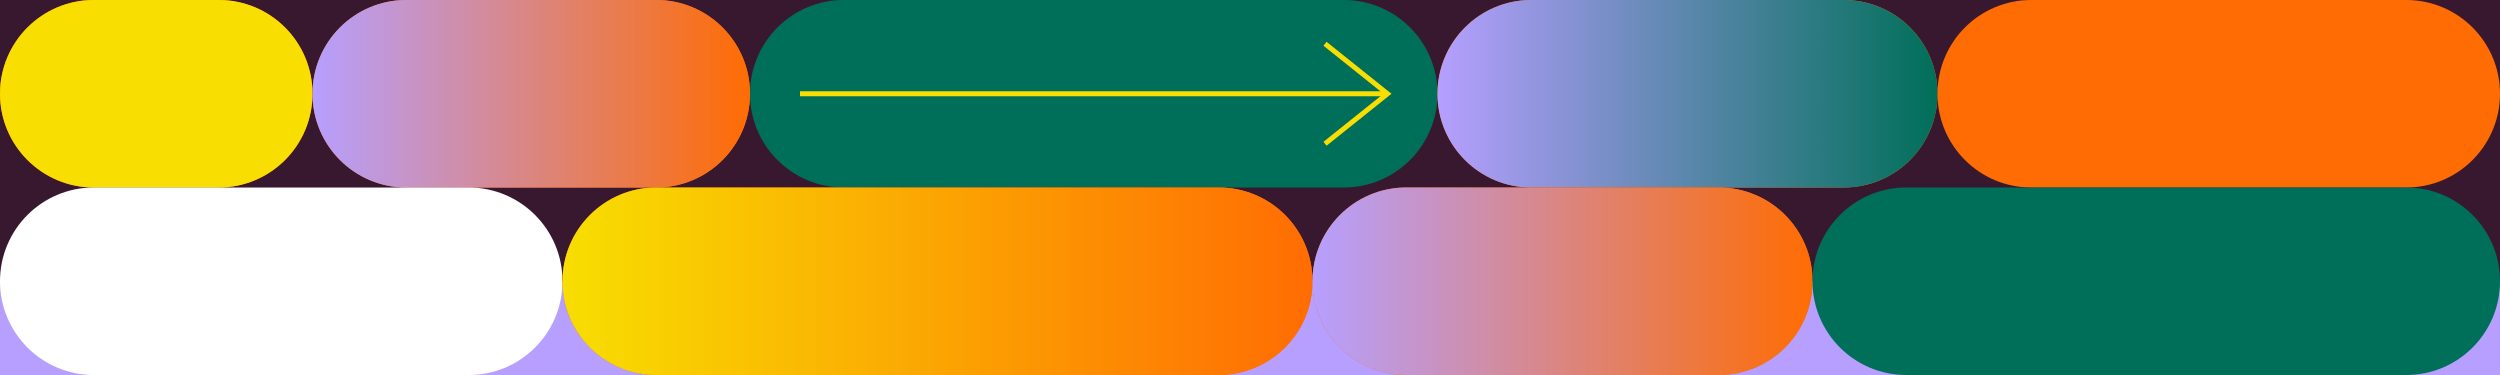
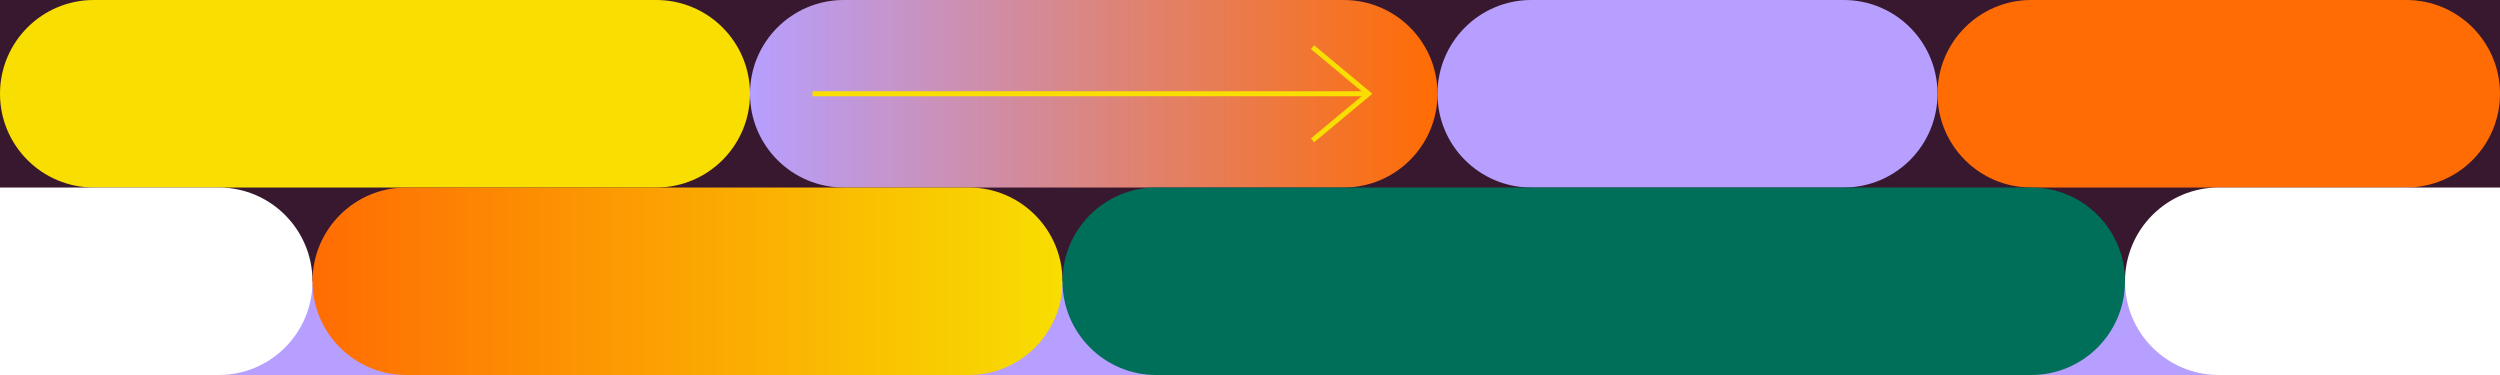
- <svg xmlns="http://www.w3.org/2000/svg" width="2000" height="300" viewBox="0 0 2000 300" fill="none">
-   <g clip-path="url(#clip0_568_8819)">
-     <rect width="2000" height="300" fill="url(#paint0_linear_568_8819)" />
-     <rect width="250" height="150" rx="75" fill="#FF6C03" />
-     <rect width="250" height="150" rx="75" fill="#F8DE01" />
-     <rect x="250" width="350" height="150" rx="75" fill="#FF6C03" />
-     <rect x="250" width="350" height="150" rx="75" fill="url(#paint1_linear_568_8819)" />
-     <rect width="550" height="150" rx="75" transform="matrix(-1 0 0 1 1150 0)" fill="#006F59" />
-     <path d="M1060 35L1110 75L1060 115" stroke="#F8DE01" stroke-width="4" />
-     <rect x="640" y="73" width="470" height="4" fill="#F8DE01" />
-     <rect x="1150" width="400" height="150" rx="75" fill="#FF6C03" />
-     <rect x="1150" width="400" height="150" rx="75" fill="url(#paint2_linear_568_8819)" />
-     <path d="M1550 75C1550 33.579 1583.58 0 1625 0H1925C1966.42 0 2000 33.579 2000 75C2000 116.421 1966.42 150 1925 150H1625C1583.58 150 1550 116.421 1550 75Z" fill="#FF6C03" />
-     <rect y="150" width="450" height="150" rx="75" fill="white" />
-     <rect width="600" height="150" rx="75" transform="matrix(-1 0 0 1 1050 150)" fill="#FF6C03" />
-     <rect width="600" height="150" rx="75" transform="matrix(-1 0 0 1 1050 150)" fill="url(#paint3_linear_568_8819)" />
-     <path d="M1050 225C1050 183.579 1083.58 150 1125 150H1375C1416.42 150 1450 183.579 1450 225C1450 266.421 1416.42 300 1375 300H1125C1083.58 300 1050 266.421 1050 225Z" fill="#FF6C03" />
-     <path d="M1050 225C1050 183.579 1083.58 150 1125 150H1375C1416.42 150 1450 183.579 1450 225C1450 266.421 1416.42 300 1375 300H1125C1083.58 300 1050 266.421 1050 225Z" fill="url(#paint4_linear_568_8819)" />
-     <path d="M1450 225C1450 183.579 1483.58 150 1525 150H1925C1966.42 150 2000 183.579 2000 225C2000 266.421 1966.42 300 1925 300H1525C1483.58 300 1450 266.421 1450 225Z" fill="#006F59" />
+ <svg xmlns="http://www.w3.org/2000/svg" id="ewykofiF4RN1" viewBox="0 0 2000 300" shape-rendering="geometricPrecision" text-rendering="geometricPrecision" project-id="27c5ac0edd564cc6b267150c1df329d7" export-id="36c9c725943d4dae838db2db7398f8c3" cached="false">
+   <style>
+ #ewykofiF4RN8 {animation: ewykofiF4RN8__sz 11000ms linear infinite normal forwards}@keyframes ewykofiF4RN8__sz { 0% {width: 550px;height: 150px;animation-timing-function: cubic-bezier(0.42,0,0.58,1)} 22.727% {width: 850px;height: 150px} 50% {width: 850px;height: 150px} 72.727% {width: 550px;height: 150px} 100% {width: 550px;height: 150px}} #ewykofiF4RN9 {animation: ewykofiF4RN9__sz 11000ms linear infinite normal forwards}@keyframes ewykofiF4RN9__sz { 0% {width: 400px;height: 150px;animation-timing-function: cubic-bezier(0.42,0,0.58,1)} 22.727% {width: 200px;height: 150px} 50% {width: 200px;height: 150px} 72.727% {width: 400px;height: 150px} 100% {width: 400px;height: 150px}} #ewykofiF4RN9_to {animation: ewykofiF4RN9_to__to 11000ms linear infinite normal forwards}@keyframes ewykofiF4RN9_to__to { 0% {transform: translate(1350px,75px);animation-timing-function: cubic-bezier(0.42,0,0.58,1)} 22.727% {transform: translate(1650px,75px)} 50% {transform: translate(1650px,75px)} 72.727% {transform: translate(1350px,75px)} 100% {transform: translate(1350px,75px)}} #ewykofiF4RN10 {animation: ewykofiF4RN10__sz 11000ms linear infinite normal forwards}@keyframes ewykofiF4RN10__sz { 0% {width: 450px;height: 150px;animation-timing-function: cubic-bezier(0.42,0,0.58,1)} 22.727% {width: 350px;height: 150px} 50% {width: 350px;height: 150px} 72.727% {width: 450px;height: 150px} 100% {width: 450px;height: 150px}} #ewykofiF4RN10_to {animation: ewykofiF4RN10_to__to 11000ms linear infinite normal forwards}@keyframes ewykofiF4RN10_to__to { 0% {transform: translate(1775px,75px);animation-timing-function: cubic-bezier(0.42,0,0.58,1)} 22.727% {transform: translate(1875px,75px)} 50% {transform: translate(1875px,75px)} 72.727% {transform: translate(1775px,75px)} 100% {transform: translate(1775px,75px)}} #ewykofiF4RN12 {animation: ewykofiF4RN12__sz 11000ms linear infinite normal forwards}@keyframes ewykofiF4RN12__sz { 0% {width: 600px;height: 150px} 13.636% {width: 600px;height: 150px;animation-timing-function: cubic-bezier(0.42,0,0.58,1)} 40.909% {width: 1000px;height: 150px} 63.636% {width: 1000px;height: 150px} 90.909% {width: 600px;height: 150px} 100% {width: 600px;height: 150px}} #ewykofiF4RN13 {animation: ewykofiF4RN13__sz 11000ms linear infinite normal forwards}@keyframes ewykofiF4RN13__sz { 0% {width: 850px;height: 150px} 13.636% {width: 850px;height: 150px;animation-timing-function: cubic-bezier(0.42,0,0.58,1)} 40.909% {width: 450px;height: 150px} 63.636% {width: 450px;height: 150px} 90.909% {width: 850px;height: 150px} 100% {width: 850px;height: 150px}} #ewykofiF4RN13_to {animation: ewykofiF4RN13_to__to 11000ms linear infinite normal forwards}@keyframes ewykofiF4RN13_to__to { 0% {transform: translate(1275px,225px)} 13.636% {transform: translate(1275px,225px);animation-timing-function: cubic-bezier(0.42,0,0.58,1)} 40.909% {transform: translate(1675px,225px)} 63.636% {transform: translate(1675px,225px)} 90.909% {transform: translate(1275px,225px)} 100% {transform: translate(1275px,225px)}} #ewykofiF4RN16 {animation: ewykofiF4RN16__sz 11000ms linear infinite normal forwards}@keyframes ewykofiF4RN16__sz { 0% {width: 442.23px;height: 4px;animation-timing-function: cubic-bezier(0.42,0,0.58,1)} 22.727% {width: 742.23px;height: 4px} 50% {width: 742.23px;height: 4px} 72.727% {width: 442.23px;height: 4px} 100% {width: 442.23px;height: 4px}} #ewykofiF4RN17_to {animation: ewykofiF4RN17_to__to 11000ms linear infinite normal forwards}@keyframes ewykofiF4RN17_to__to { 0% {transform: translate(1072.4px,75px);animation-timing-function: cubic-bezier(0.42,0,0.58,1)} 22.727% {transform: translate(1372.4px,75px)} 50% {transform: translate(1372.4px,75px)} 72.727% {transform: translate(1072.4px,75px)} 100% {transform: translate(1072.4px,75px)}}
+ </style>
+   <defs>
+     <linearGradient id="ewykofiF4RN8-fill" x1="0" y1="75" x2="550" y2="75" spreadMethod="pad" gradientUnits="userSpaceOnUse" gradientTransform="translate(0 0)">
+       <stop id="ewykofiF4RN8-fill-0" offset="0%" stop-color="#b69fff" />
+       <stop id="ewykofiF4RN8-fill-1" offset="100%" stop-color="#ff6c03" />
+     </linearGradient>
+     <linearGradient id="ewykofiF4RN12-fill" x1="0" y1="75" x2="600" y2="75" spreadMethod="pad" gradientUnits="userSpaceOnUse" gradientTransform="translate(0 0)">
+       <stop id="ewykofiF4RN12-fill-0" offset="0%" stop-color="#ff6c03" />
+       <stop id="ewykofiF4RN12-fill-1" offset="100%" stop-color="#f8de01" />
+     </linearGradient>
+   </defs>
+   <g>
+     <g>
+       <rect width="2000" height="300" rx="0" ry="0" fill="#b69fff" />
+       <rect width="2000" height="225" rx="0" ry="0" fill="#38182f" />
+     </g>
  </g>
-   <defs>
-     <linearGradient id="paint0_linear_568_8819" x1="1000" y1="300" x2="1000" y2="0" gradientUnits="userSpaceOnUse">
-       <stop offset="0.25" stop-color="#b69fff" />
-       <stop offset="0.25" stop-color="#38182F" />
-     </linearGradient>
-     <linearGradient id="paint1_linear_568_8819" x1="250" y1="75" x2="600" y2="75" gradientUnits="userSpaceOnUse">
-       <stop stop-color="#B69FFF" />
-       <stop offset="1" stop-color="#FF6C03" />
-     </linearGradient>
-     <linearGradient id="paint2_linear_568_8819" x1="1150" y1="75" x2="1550" y2="75" gradientUnits="userSpaceOnUse">
-       <stop stop-color="#B69FFF" />
-       <stop offset="1" stop-color="#006F59" />
-     </linearGradient>
-     <linearGradient id="paint3_linear_568_8819" x1="0" y1="75" x2="600" y2="75" gradientUnits="userSpaceOnUse">
-       <stop stop-color="#FF6C03" />
-       <stop offset="1" stop-color="#F8DE01" />
-     </linearGradient>
-     <linearGradient id="paint4_linear_568_8819" x1="1050" y1="225" x2="1450" y2="225" gradientUnits="userSpaceOnUse">
-       <stop stop-color="#B69FFF" />
-       <stop offset="1" stop-color="#FF6C03" />
-     </linearGradient>
-     <clipPath id="clip0_568_8819">
-       <rect width="2000" height="300" fill="white" />
-     </clipPath>
-   </defs>
+   <g>
+     <rect width="600" height="150" rx="75" ry="75" fill="#f8de01" />
+     <rect id="ewykofiF4RN8" width="550" height="150" rx="75" ry="75" transform="translate(600 0)" fill="url(#ewykofiF4RN8-fill)" />
+     <g id="ewykofiF4RN9_to" transform="translate(1350,75)">
+       <rect id="ewykofiF4RN9" width="400" height="150" rx="75" ry="75" transform="translate(-200,-75)" fill="#b69fff" />
+     </g>
+     <g id="ewykofiF4RN10_to" transform="translate(1775,75)">
+       <rect id="ewykofiF4RN10" width="450" height="150" rx="75" ry="75" transform="translate(-225,-75)" fill="#ff6c03" />
+     </g>
+     <path d="M0,150h175c41.39,0,75,33.61,75,75v0c0,41.39-33.61,75-75,75h-175v-150v0Z" fill="#fff" />
+     <rect id="ewykofiF4RN12" width="600" height="150" rx="75" ry="75" transform="translate(250 150)" fill="url(#ewykofiF4RN12-fill)" />
+     <g id="ewykofiF4RN13_to" transform="translate(1275,225)">
+       <rect id="ewykofiF4RN13" width="850" height="150" rx="75" ry="75" transform="translate(-425,-75)" fill="#006f59" />
+     </g>
+     <path d="M1775,150h225v150h-225c-41.39,0-75-33.61-75-75v0c0-41.39,33.61-75,75-75Z" fill="#fff" />
+     <g>
+       <rect id="ewykofiF4RN16" width="442.23" height="4" rx="0" ry="0" transform="translate(650 73)" fill="#f8de01" />
+       <g id="ewykofiF4RN17_to" transform="translate(1072.4,75)">
+         <polyline points="1050,37.71 1094.8,75 1050,112.29" transform="translate(-1072.4,-75)" fill="none" stroke="#f8de01" stroke-width="4" stroke-miterlimit="10" />
+       </g>
+     </g>
+   </g>
</svg>
